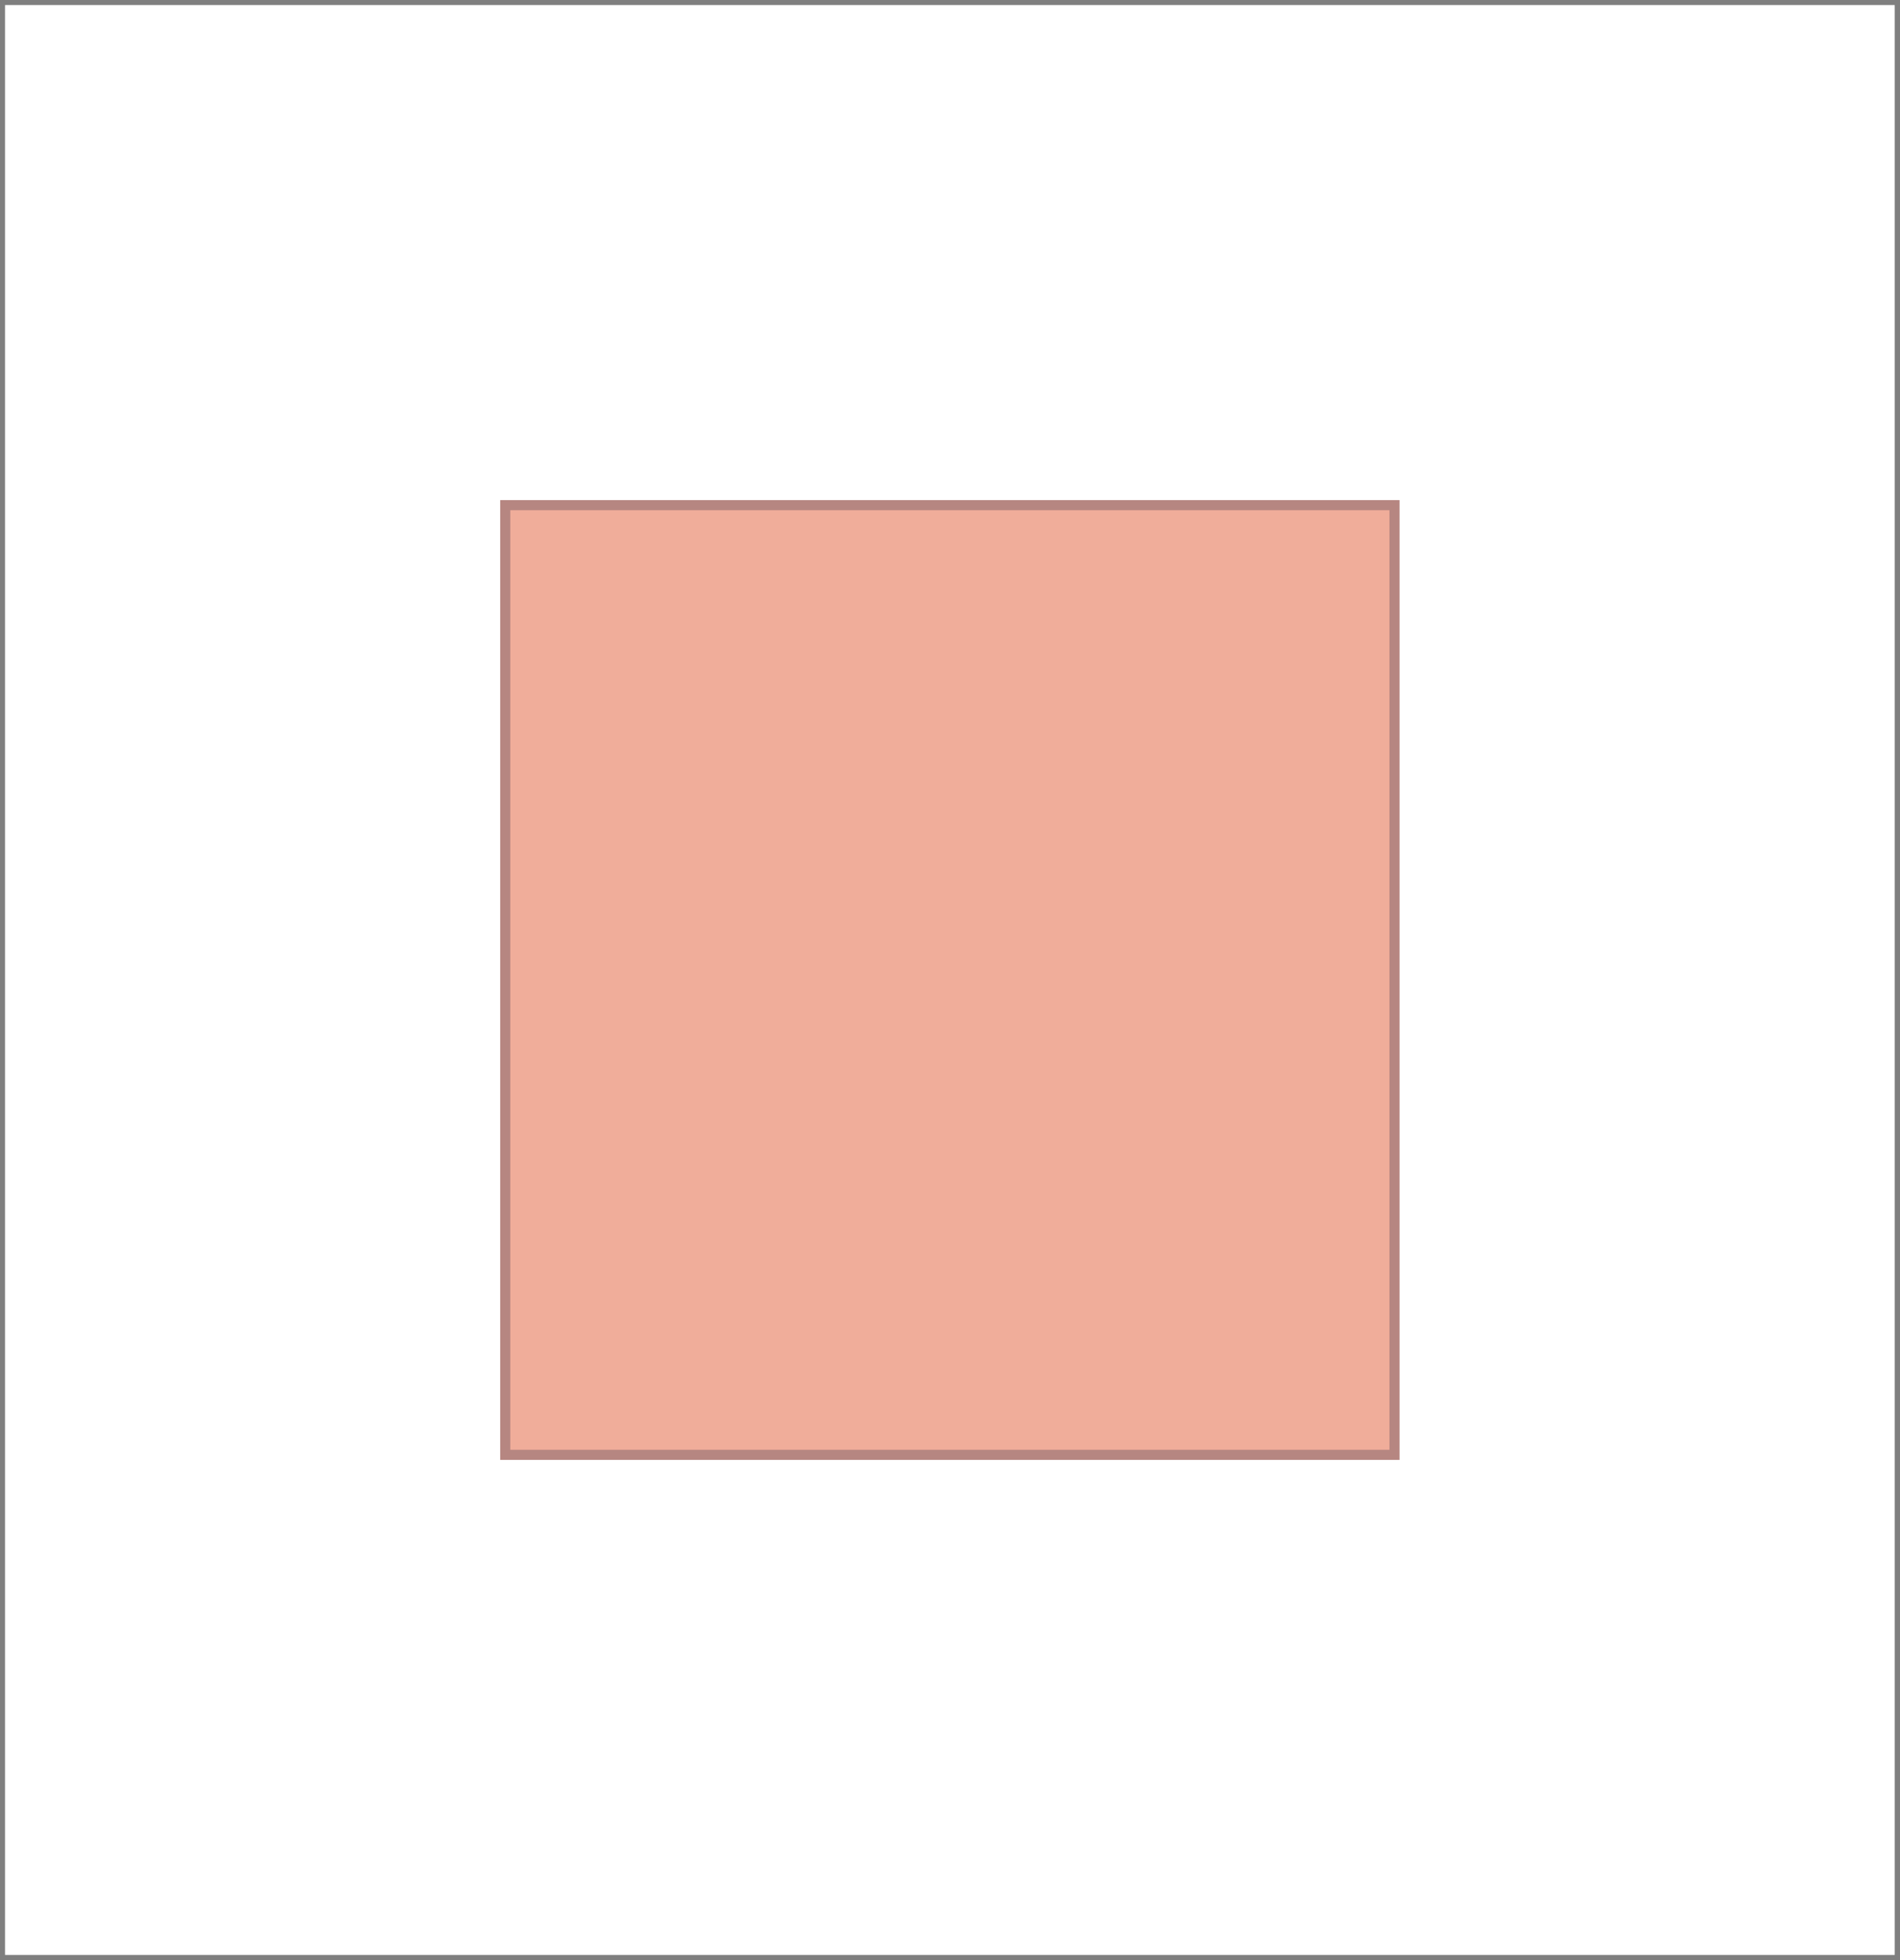
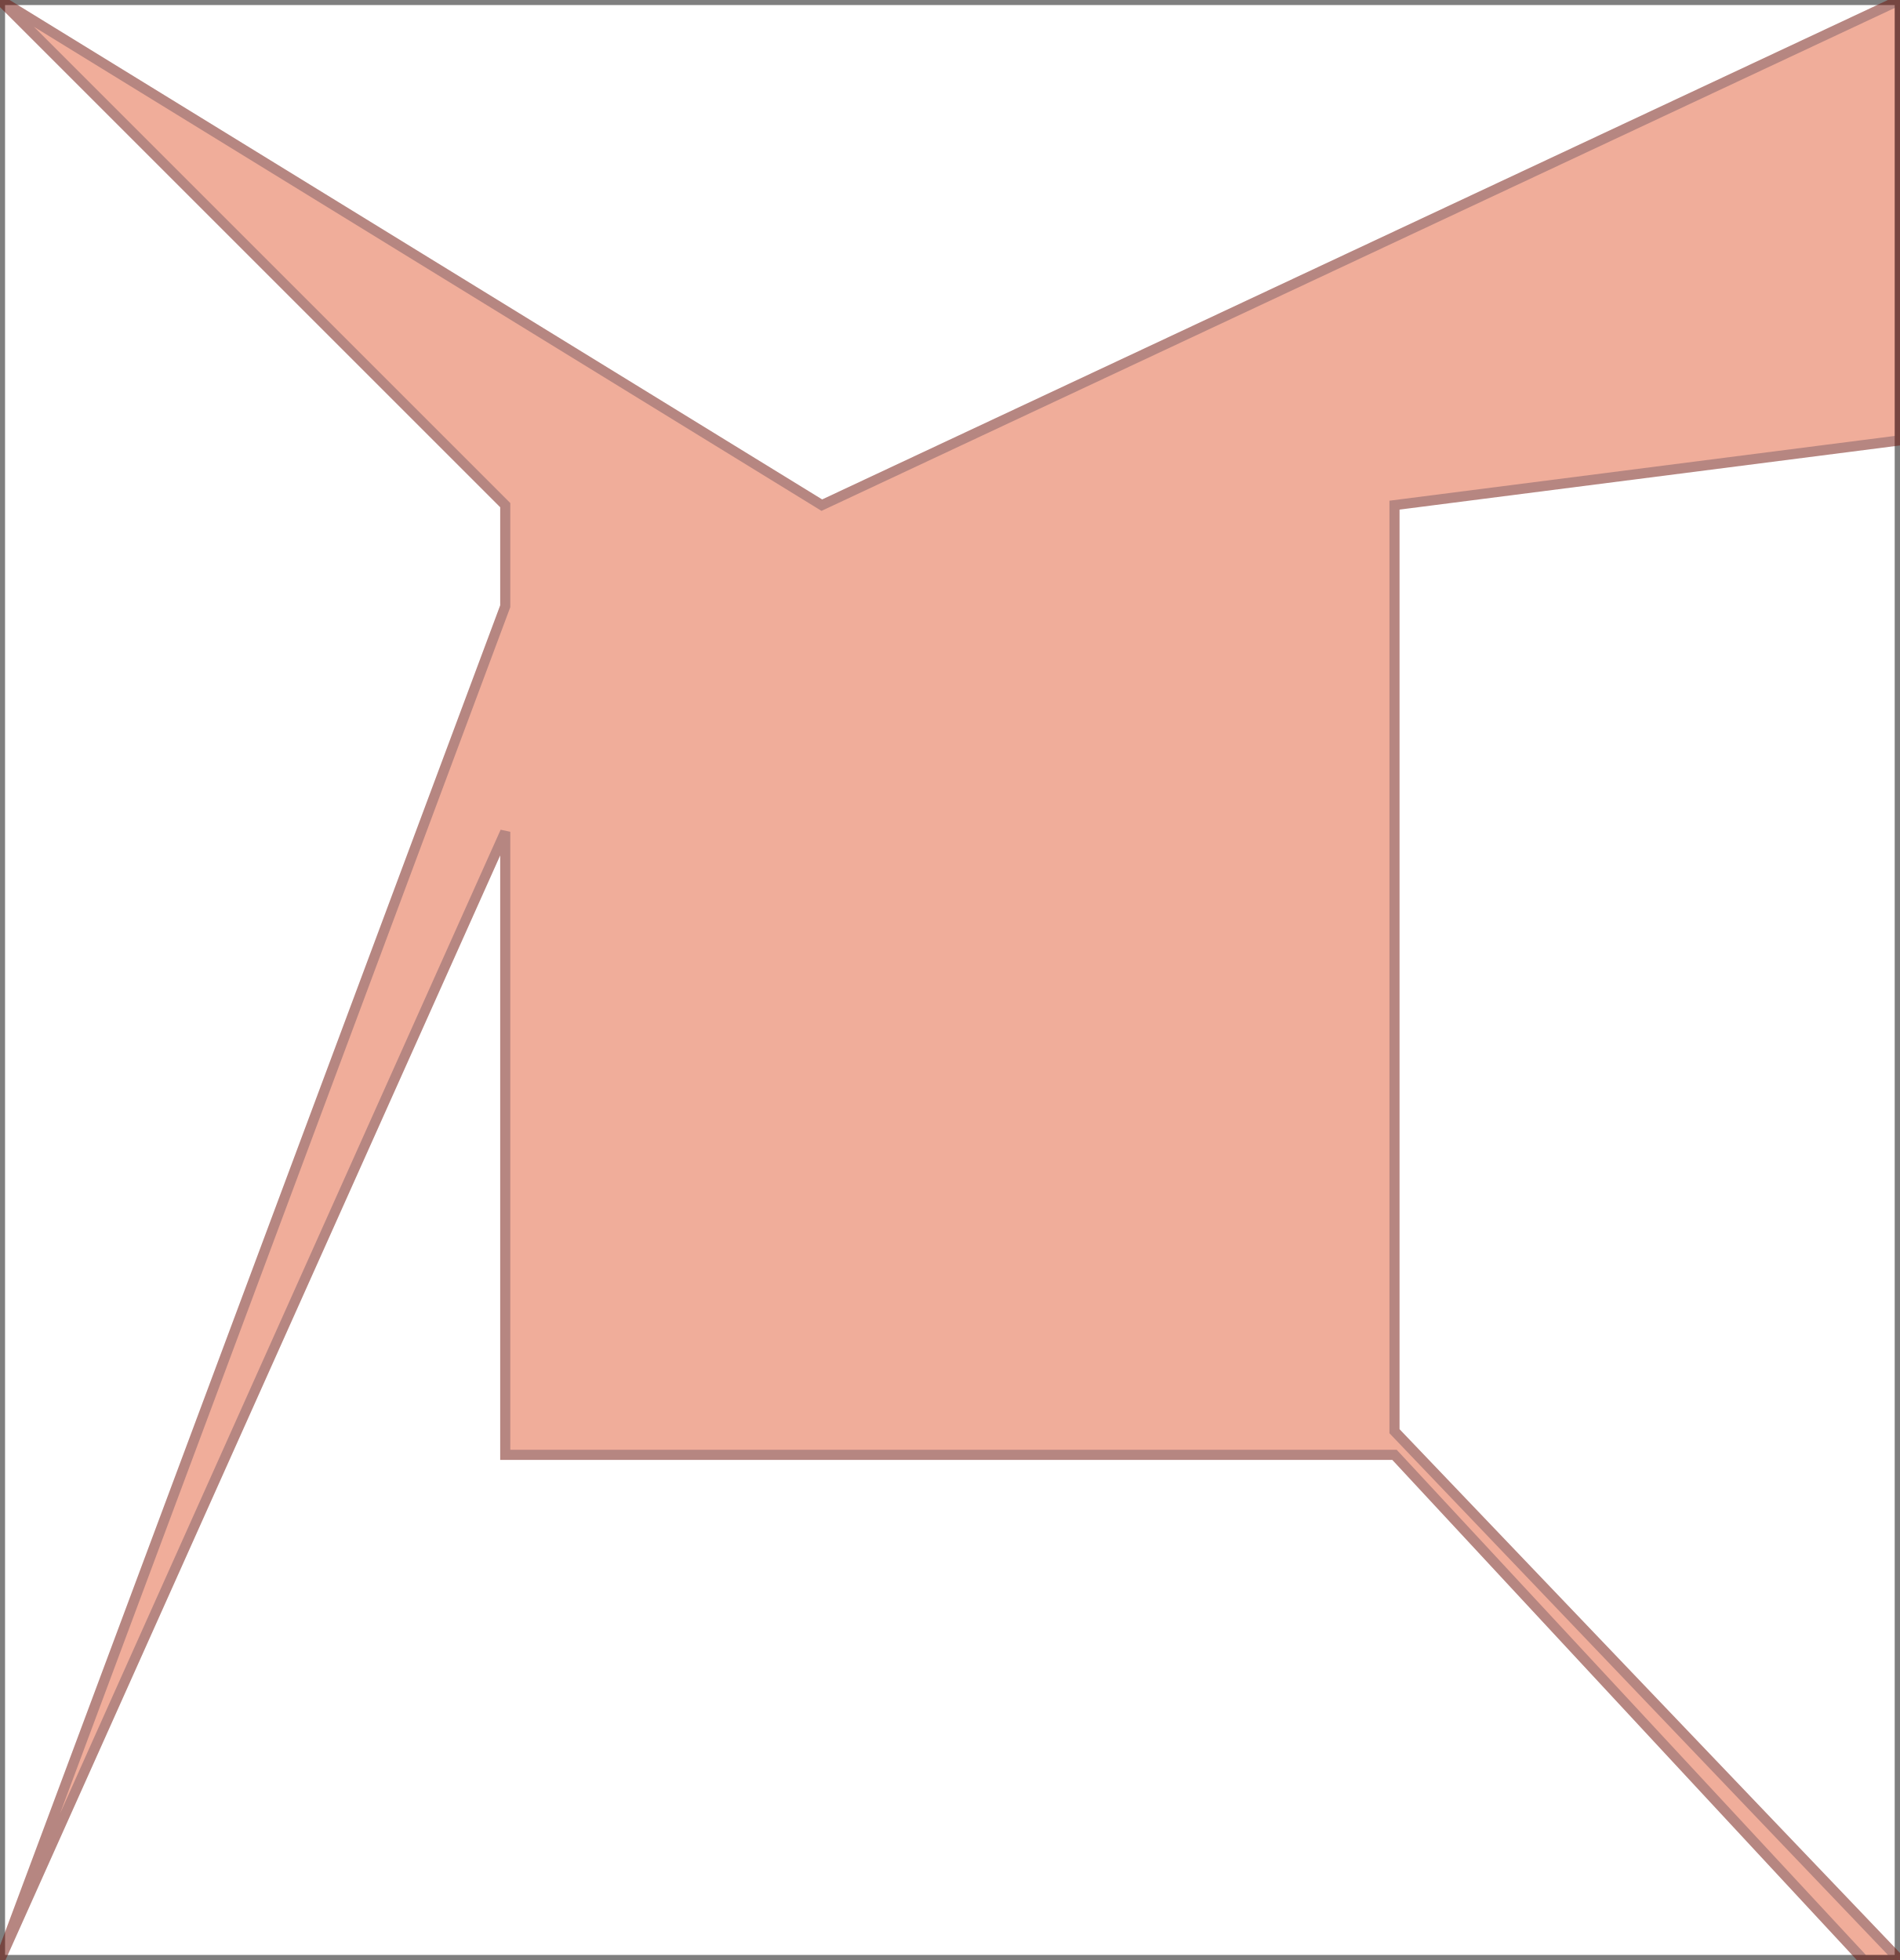
<svg xmlns="http://www.w3.org/2000/svg" version="1.1" viewBox="-20 -20 188 194">
  <rect id="-1" x="-20" y="-20" width="188" height="194" stroke="black" fill="none" opacity="0.5" />
-   <polygon points="30.00,40.00 30.00,30.00 61.33,30.00 118.00,30.00 118.00,121.66 118.00,124.00 30.00,124.00 30.00,62.33 " style="fill:#e15b35ff; opacity:0.5; stroke:#6e0d04ff; stroke-width:1" />
+   <polygon points="30.00,40.00 30.00,30.00 -20.00,-20.00 61.33,30.00 168.00,-20.00 168.00,23.59 118.00,30.00 118.00,121.66 168.00,174.00 164.43,174.00 118.00,124.00 30.00,124.00 30.00,62.33 -20.00,174.00 " style="fill:#e15b35ff; opacity:0.5; stroke:#6e0d04ff; stroke-width:1" />
</svg>
